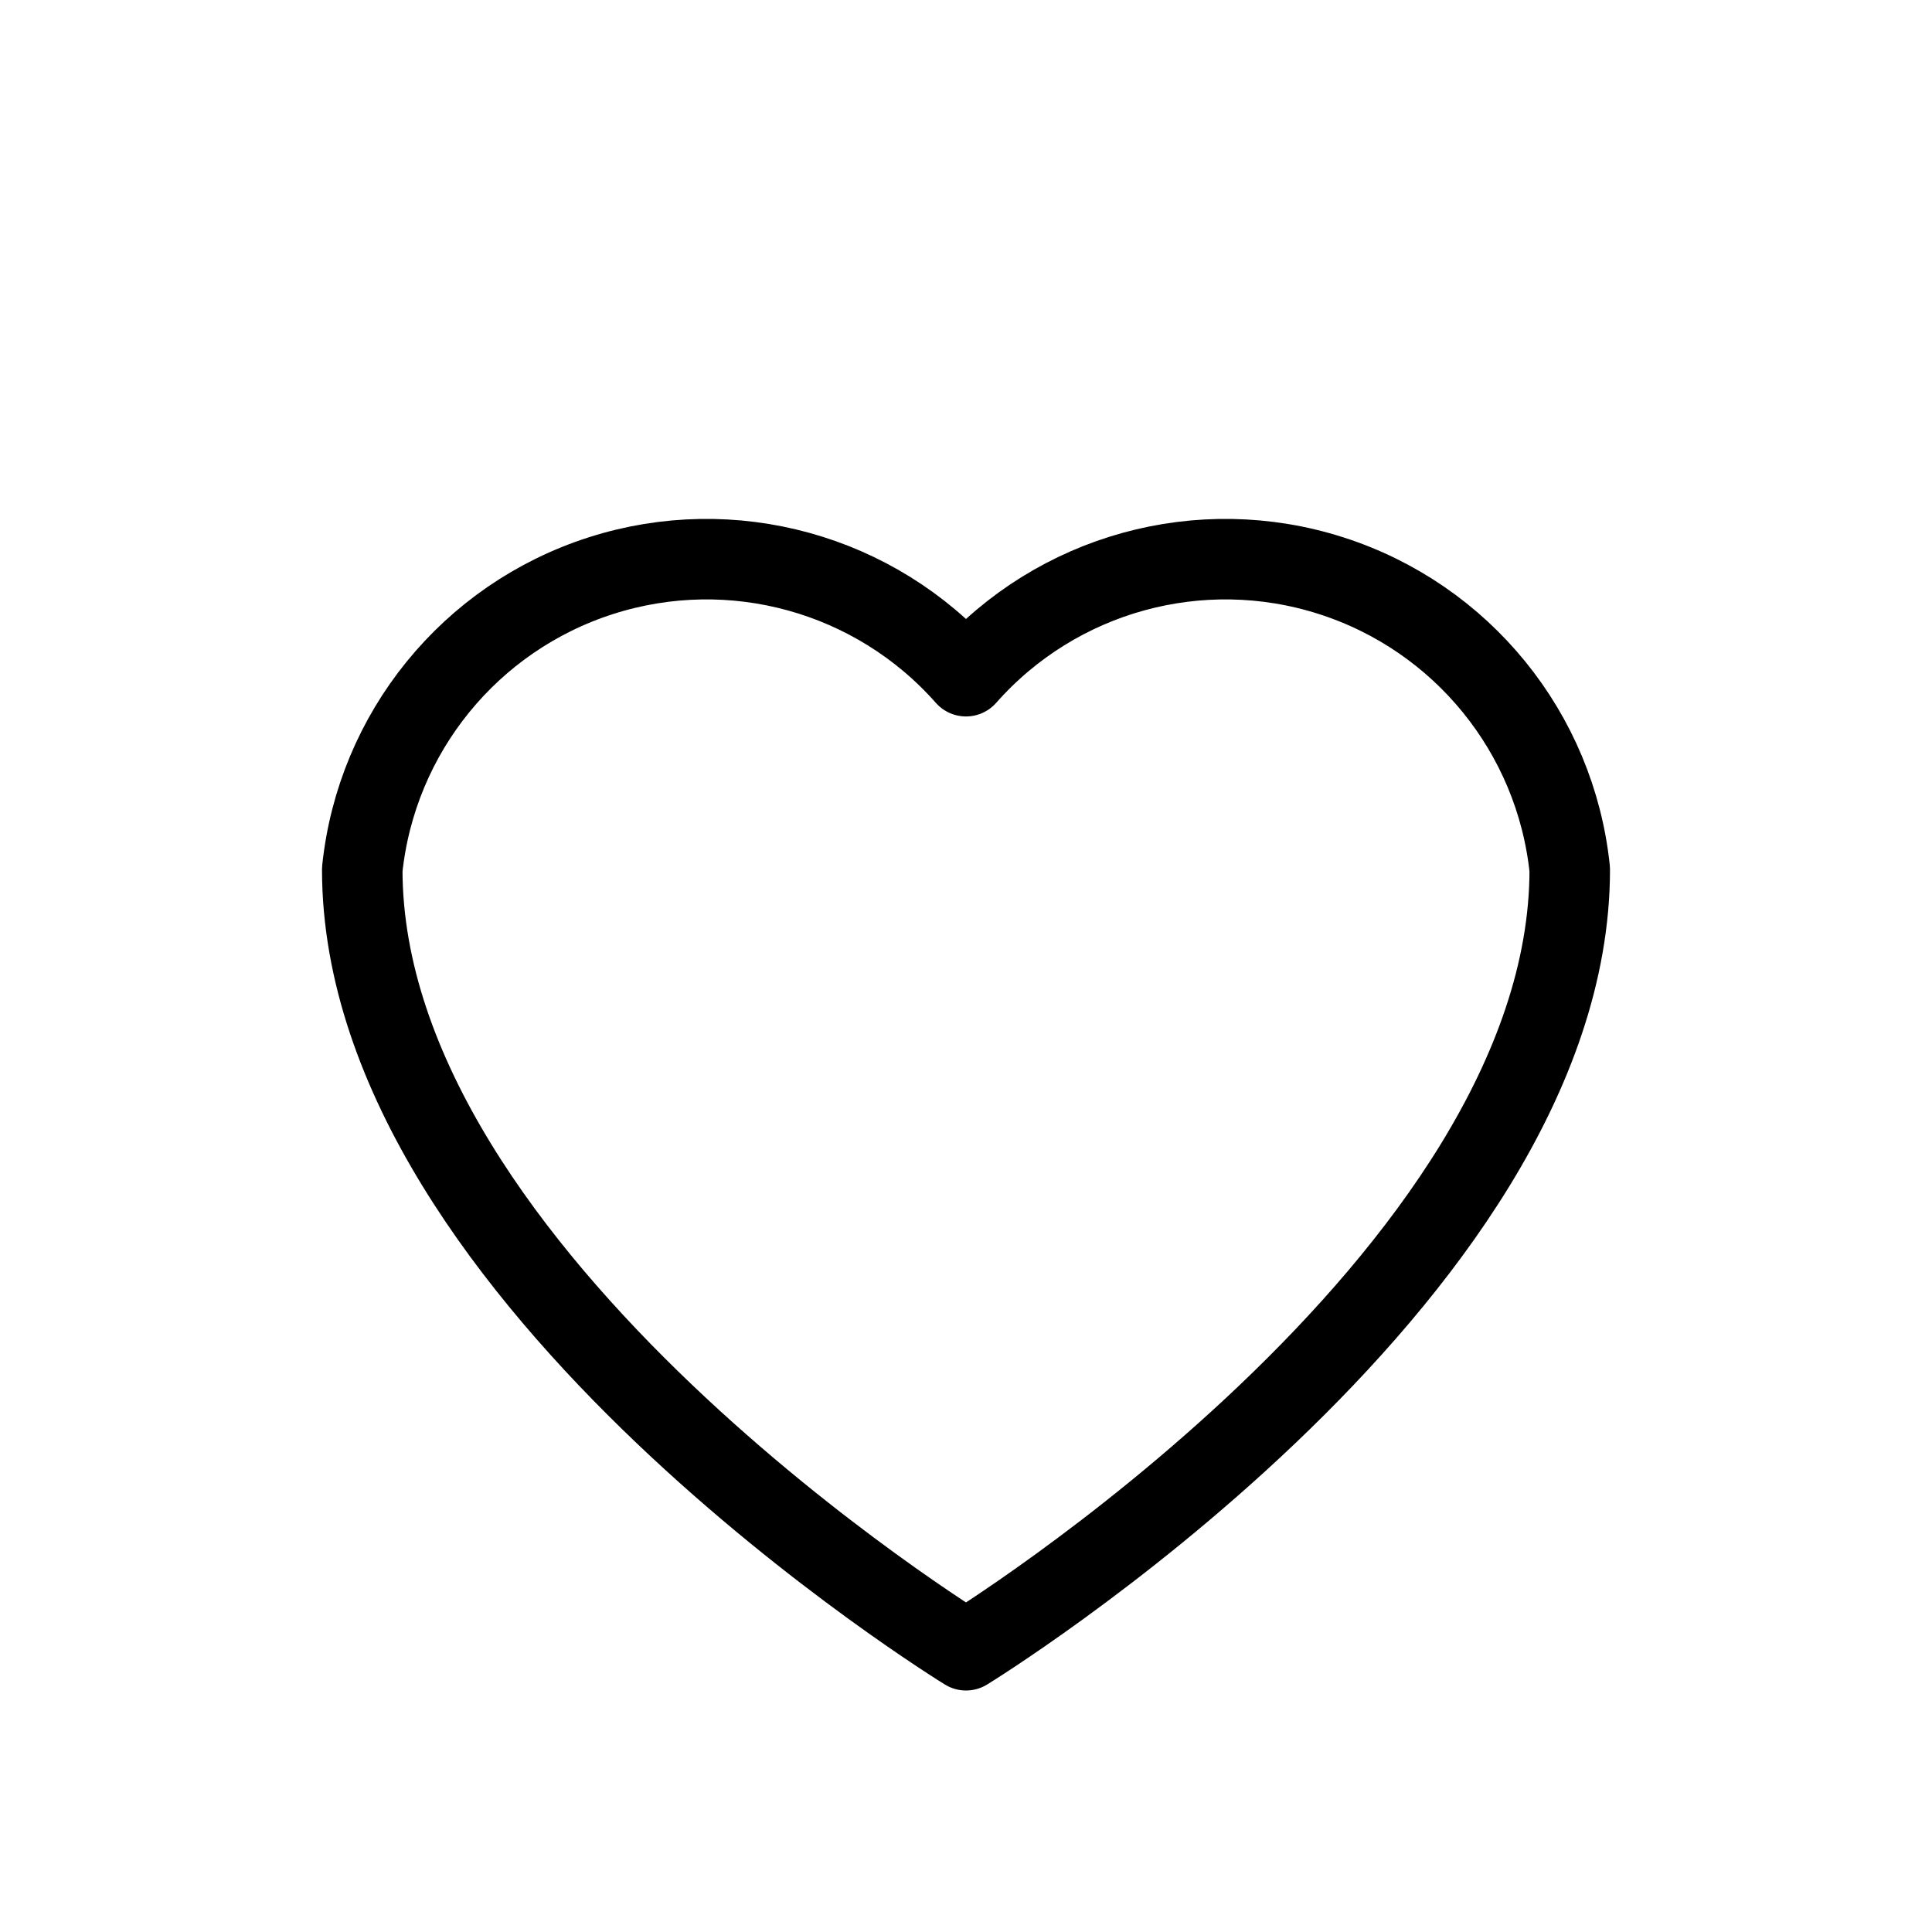
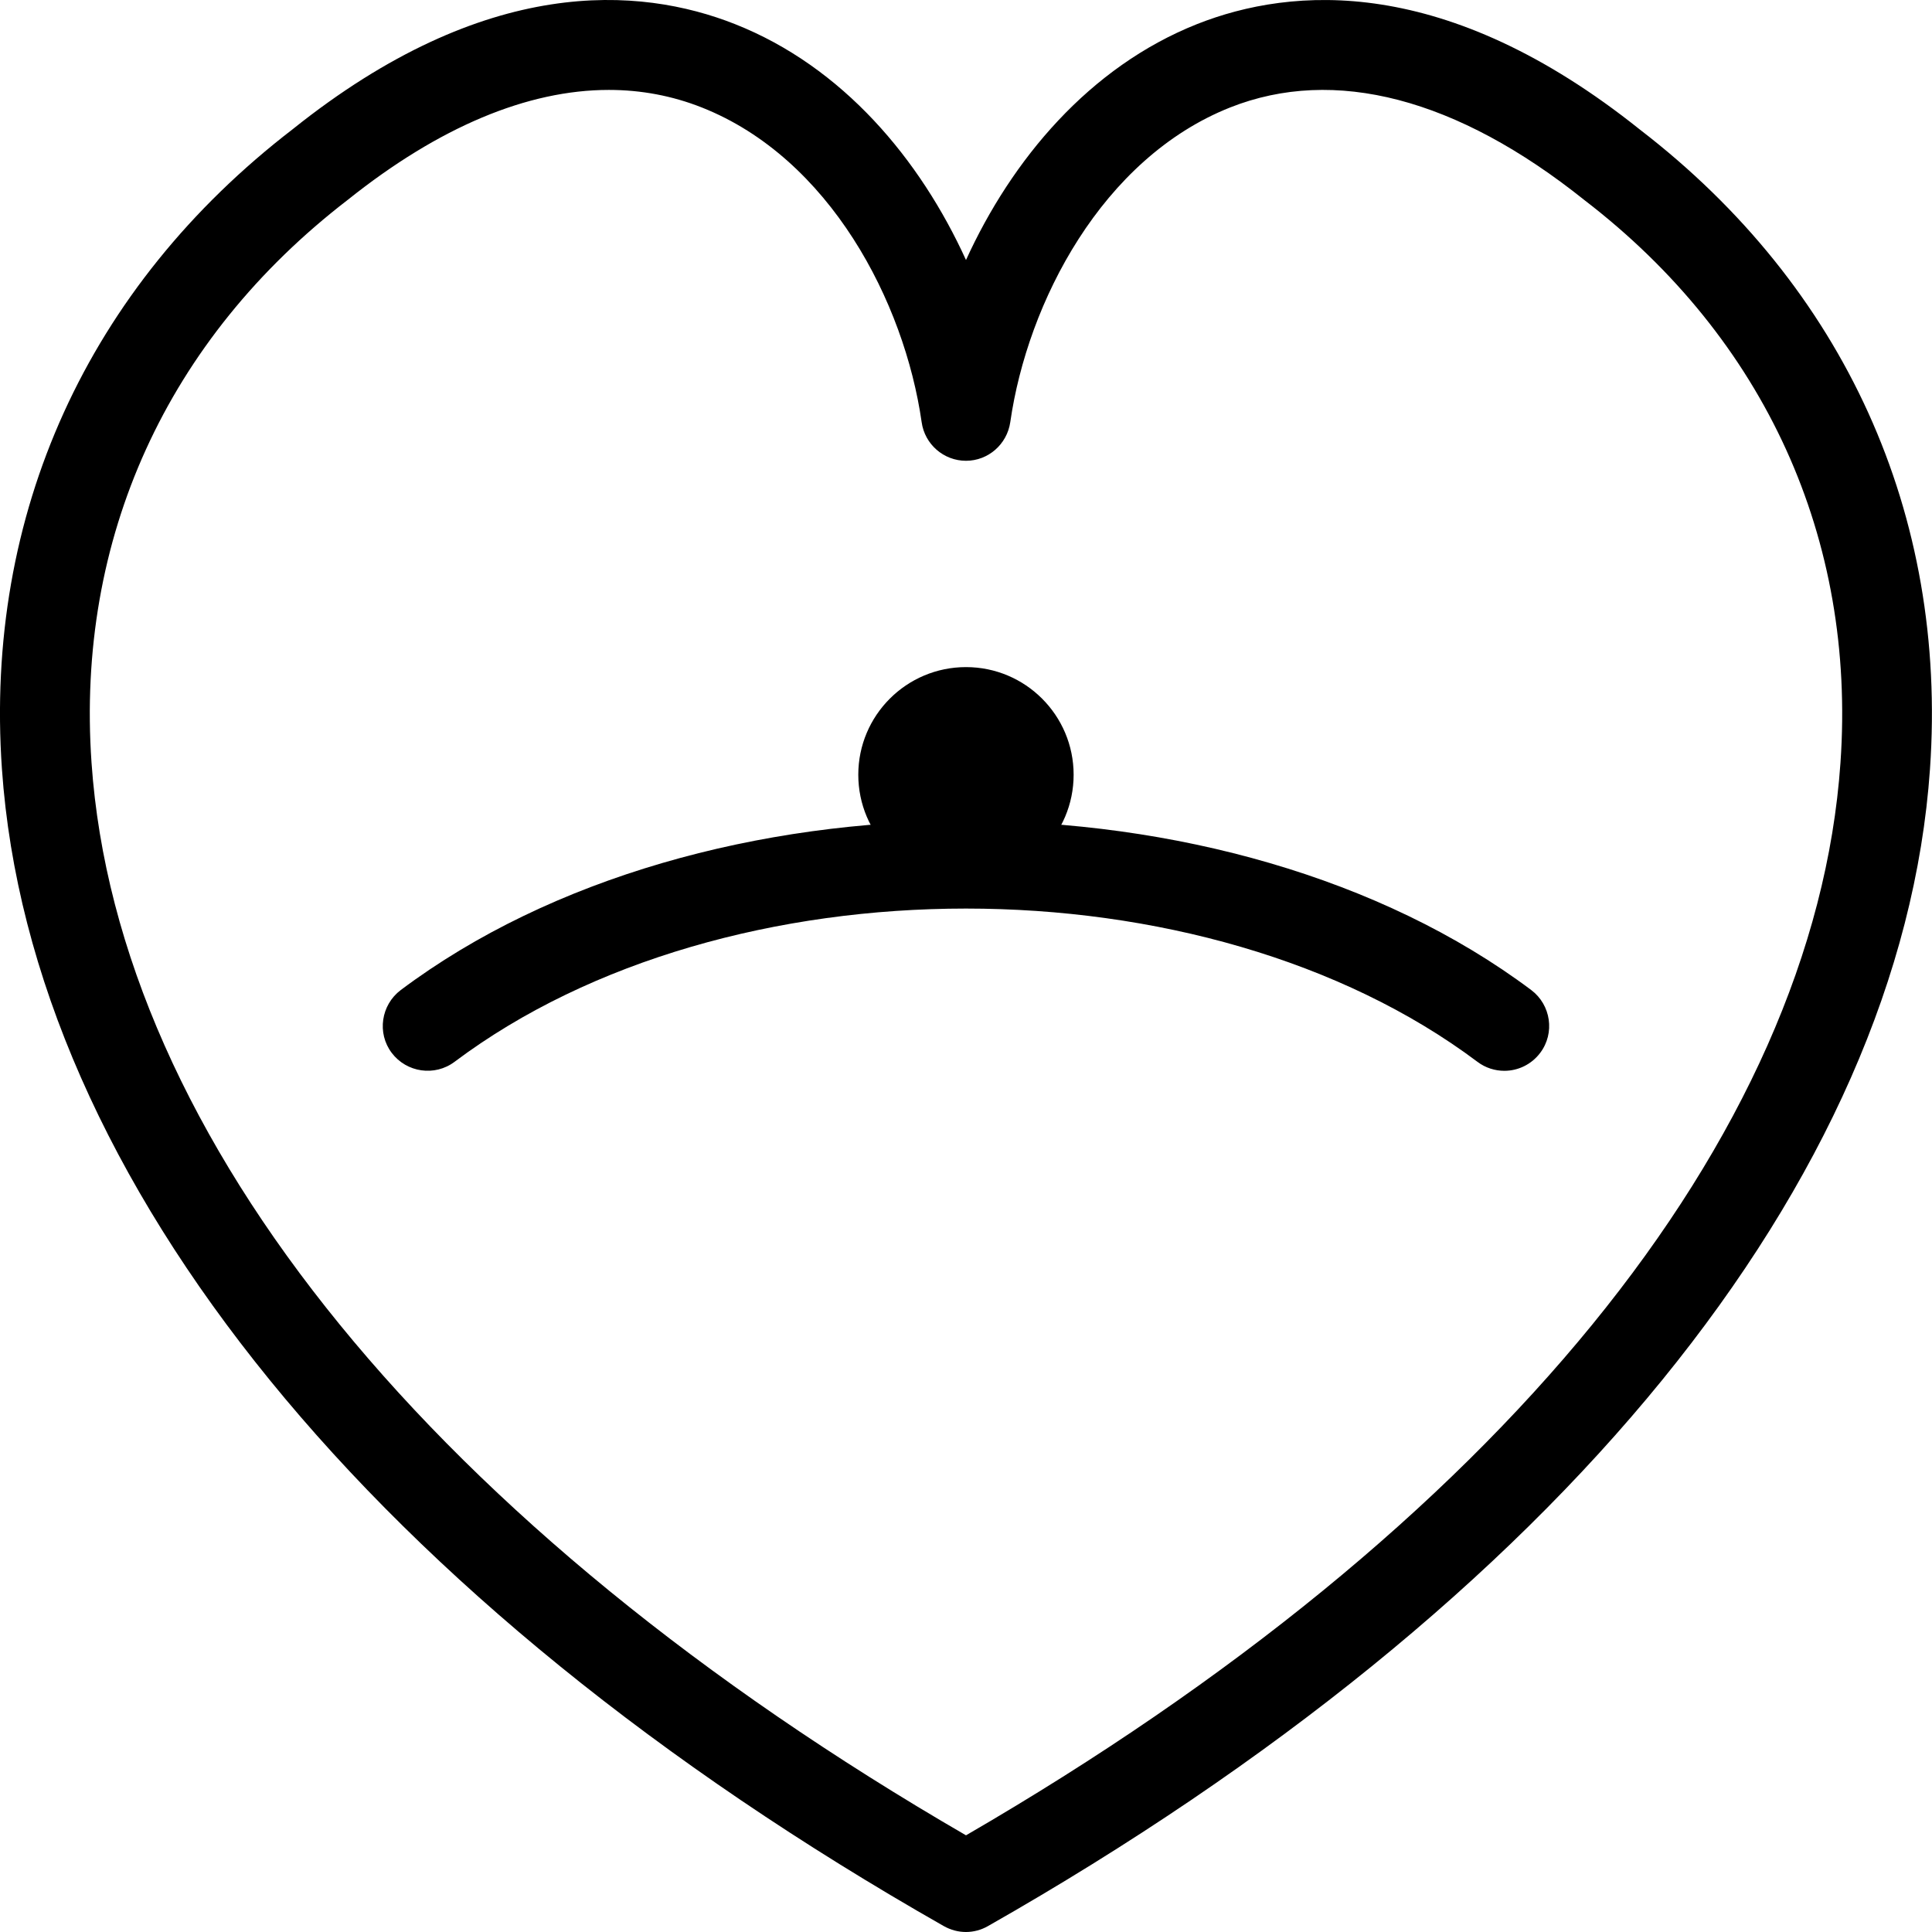
- <svg xmlns="http://www.w3.org/2000/svg" viewBox="0 0 24 24" fill="none" stroke="currentColor" stroke-width="1" stroke-linecap="round" stroke-linejoin="round" aria-hidden="true" focusable="false">
-   <path d="M12 20.5s-7.5-4.6-7.5-9.7A4.3 4.3 0 0 1 12 8.4a4.3 4.3 0 0 1 7.5 2.4c0 5.1-7.5 9.7-7.5 9.7Z" />
+ <svg xmlns="http://www.w3.org/2000/svg" viewBox="0 0 24 24" fill="currentColor" aria-hidden="true" focusable="false">
+   <path d="M12 24C11.904 24 11.81 23.975 11.723 23.926C4.643 19.899 0.379 14.659 0.024 9.553C-0.196 6.388 1.088 3.564 3.636 1.605C6.039 -0.319 7.949 -0.167 9.129 0.299C10.471 0.829 11.431 1.981 12 3.23C12.568 1.984 13.531 0.831 14.871 0.299C16.05 -0.167 17.961 -0.319 20.373 1.611C22.912 3.564 24.194 6.388 23.975 9.553C23.621 14.659 19.356 19.899 12.274 23.926C12.189 23.975 12.094 24 11.998 24H12ZM7.564 1.117C6.554 1.117 5.455 1.576 4.322 2.481C2.071 4.212 0.943 6.693 1.137 9.475C1.46 14.137 5.415 18.983 12 22.799C18.587 18.981 22.54 14.137 22.863 9.475C23.057 6.693 21.927 4.21 19.684 2.487C18.097 1.217 16.576 0.822 15.281 1.335C13.692 1.966 12.764 3.753 12.55 5.244C12.51 5.519 12.276 5.724 12 5.724C11.723 5.724 11.487 5.519 11.449 5.244C11.235 3.751 10.308 1.964 8.718 1.335C8.351 1.19 7.965 1.117 7.564 1.117ZM18.688 13.302C18.572 13.302 18.453 13.266 18.353 13.19C14.969 10.652 9.03 10.652 5.647 13.19C5.401 13.375 5.051 13.324 4.866 13.079C4.681 12.834 4.733 12.484 4.978 12.299C8.718 9.495 15.281 9.495 19.022 12.299C19.267 12.484 19.318 12.834 19.133 13.079C19.024 13.224 18.857 13.302 18.688 13.302Z" fill="currentColor" />
+   <path d="M12 10.961C12.738 10.961 13.337 10.363 13.337 9.624C13.337 8.886 12.738 8.287 12 8.287C11.261 8.287 10.662 8.886 10.662 9.624C10.662 10.363 11.261 10.961 12 10.961Z" fill="currentColor" />
</svg>
